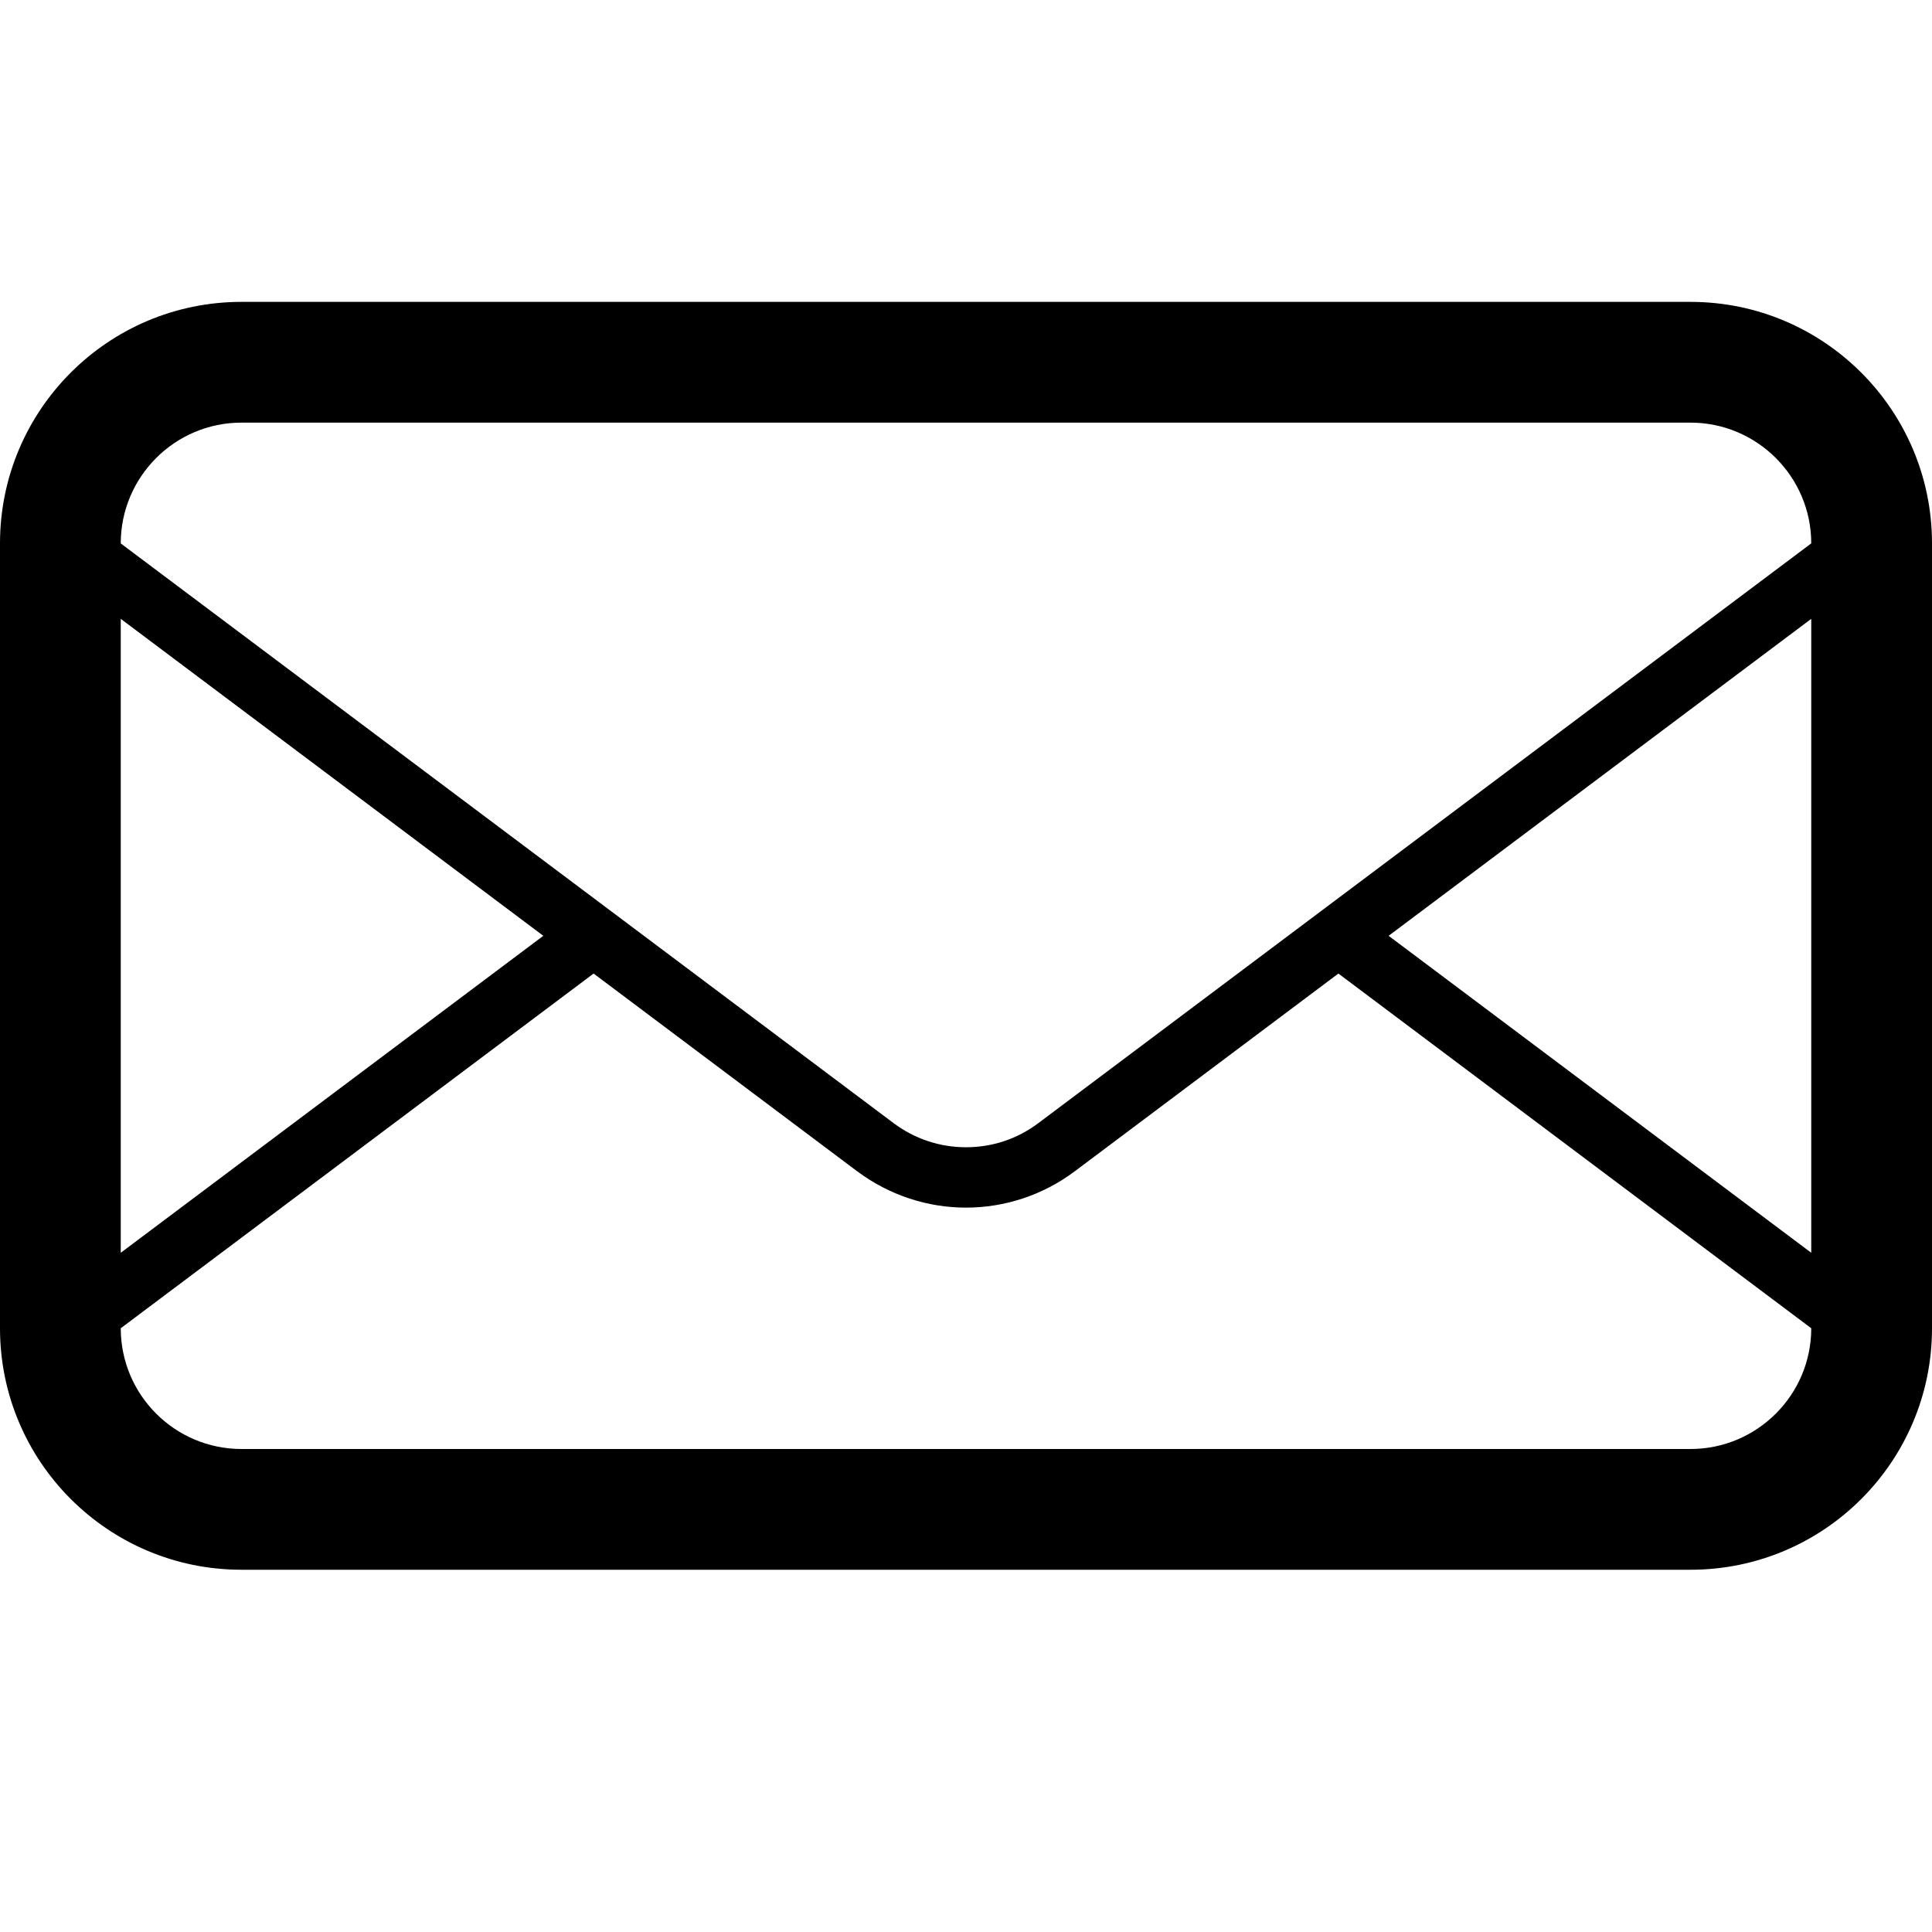
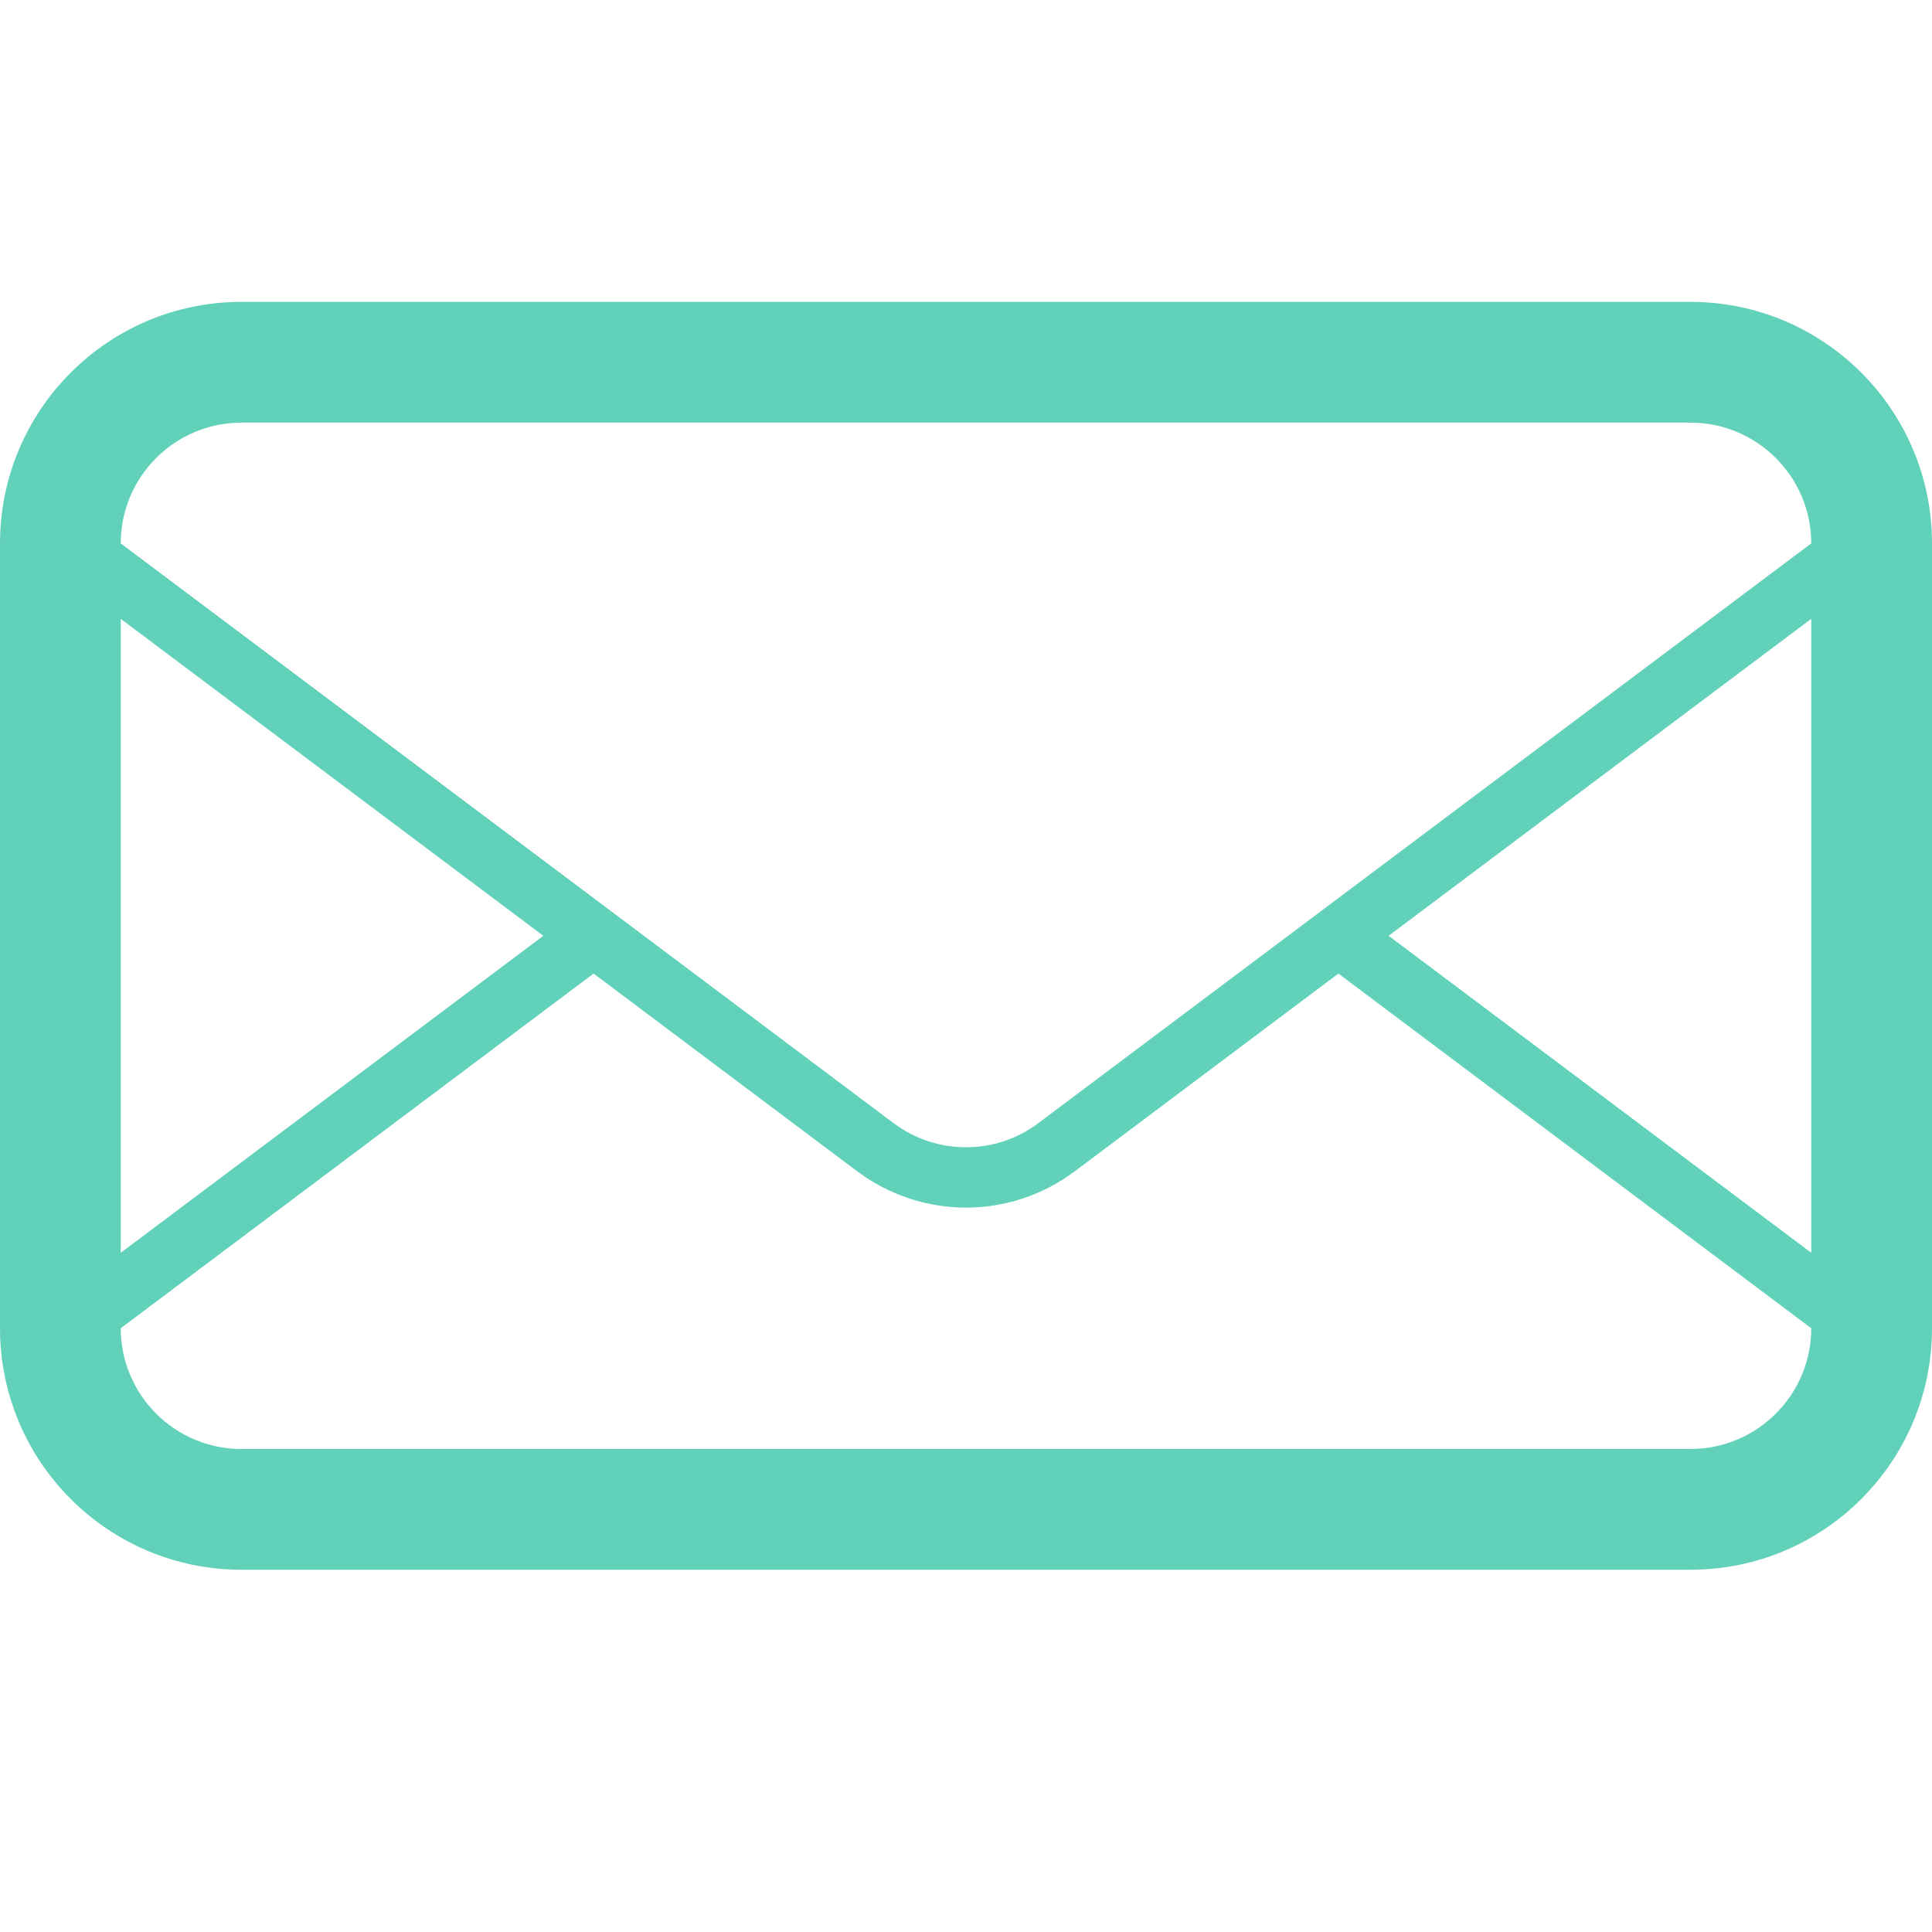
- <svg xmlns="http://www.w3.org/2000/svg" version="1.1" id="Layer_1" x="0px" y="0px" width="32px" height="32px" viewBox="0 0 32 32" enable-background="new 0 0 32 32" xml:space="preserve">
+ <svg xmlns="http://www.w3.org/2000/svg" fill="#62d1ba" version="1.1" id="Layer_1" x="0px" y="0px" width="32px" height="32px" viewBox="0 0 32 32" enable-background="new 0 0 32 32" xml:space="preserve">
  <path id="mail" d="M28,5H4C1.791,5,0,6.792,0,9v13c0,2.209,1.791,4,4,4h24c2.209,0,4-1.791,4-4V9 C32,6.792,30.209,5,28,5z M2,10.25l6.999,5.25L2,20.75V10.25z M30,22c0,1.104-0.898,2-2,2H4c-1.103,0-2-0.896-2-2l7.832-5.875 l4.368,3.277c0.533,0.397,1.166,0.6,1.8,0.6c0.633,0,1.266-0.201,1.799-0.6l4.369-3.277L30,22L30,22z M30,20.75l-7-5.25l7-5.25 V20.75z M17.199,18.602c-0.35,0.263-0.763,0.4-1.199,0.4s-0.851-0.139-1.2-0.4L10.665,15.5l-0.833-0.625L2,9.001V9 c0-1.103,0.897-2,2-2h24c1.102,0,2,0.897,2,2L17.199,18.602z" />
</svg>
